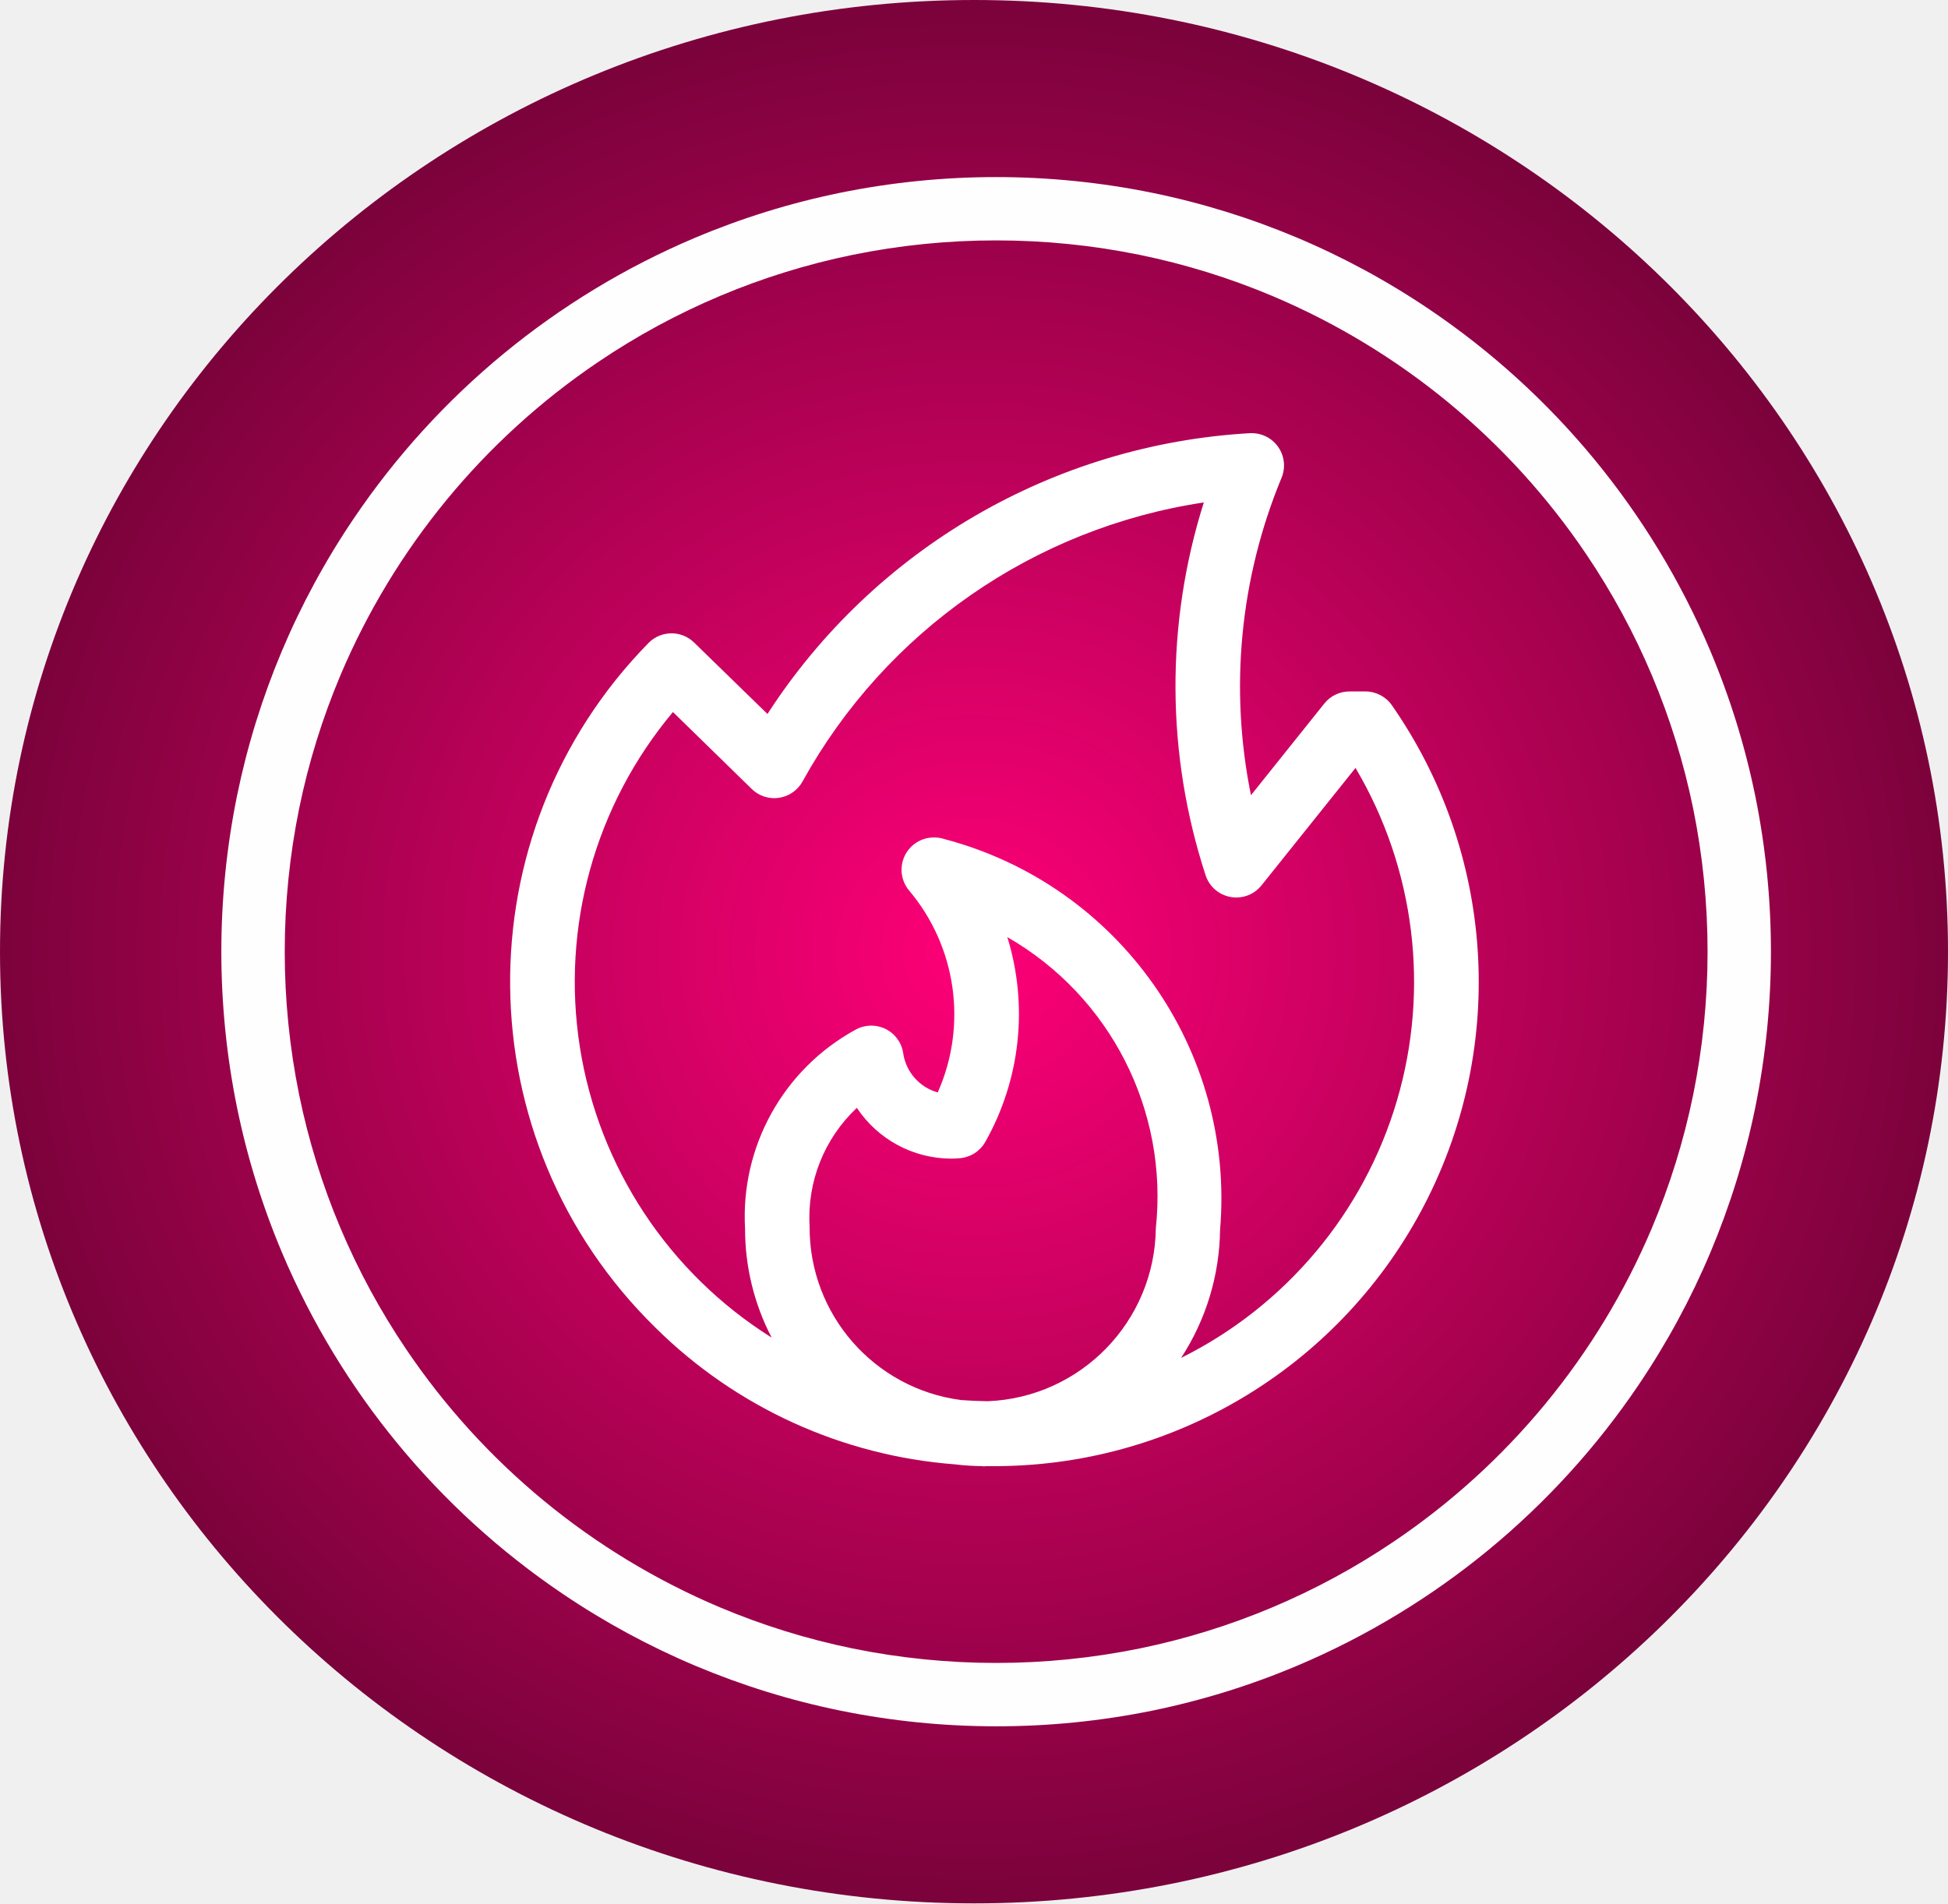
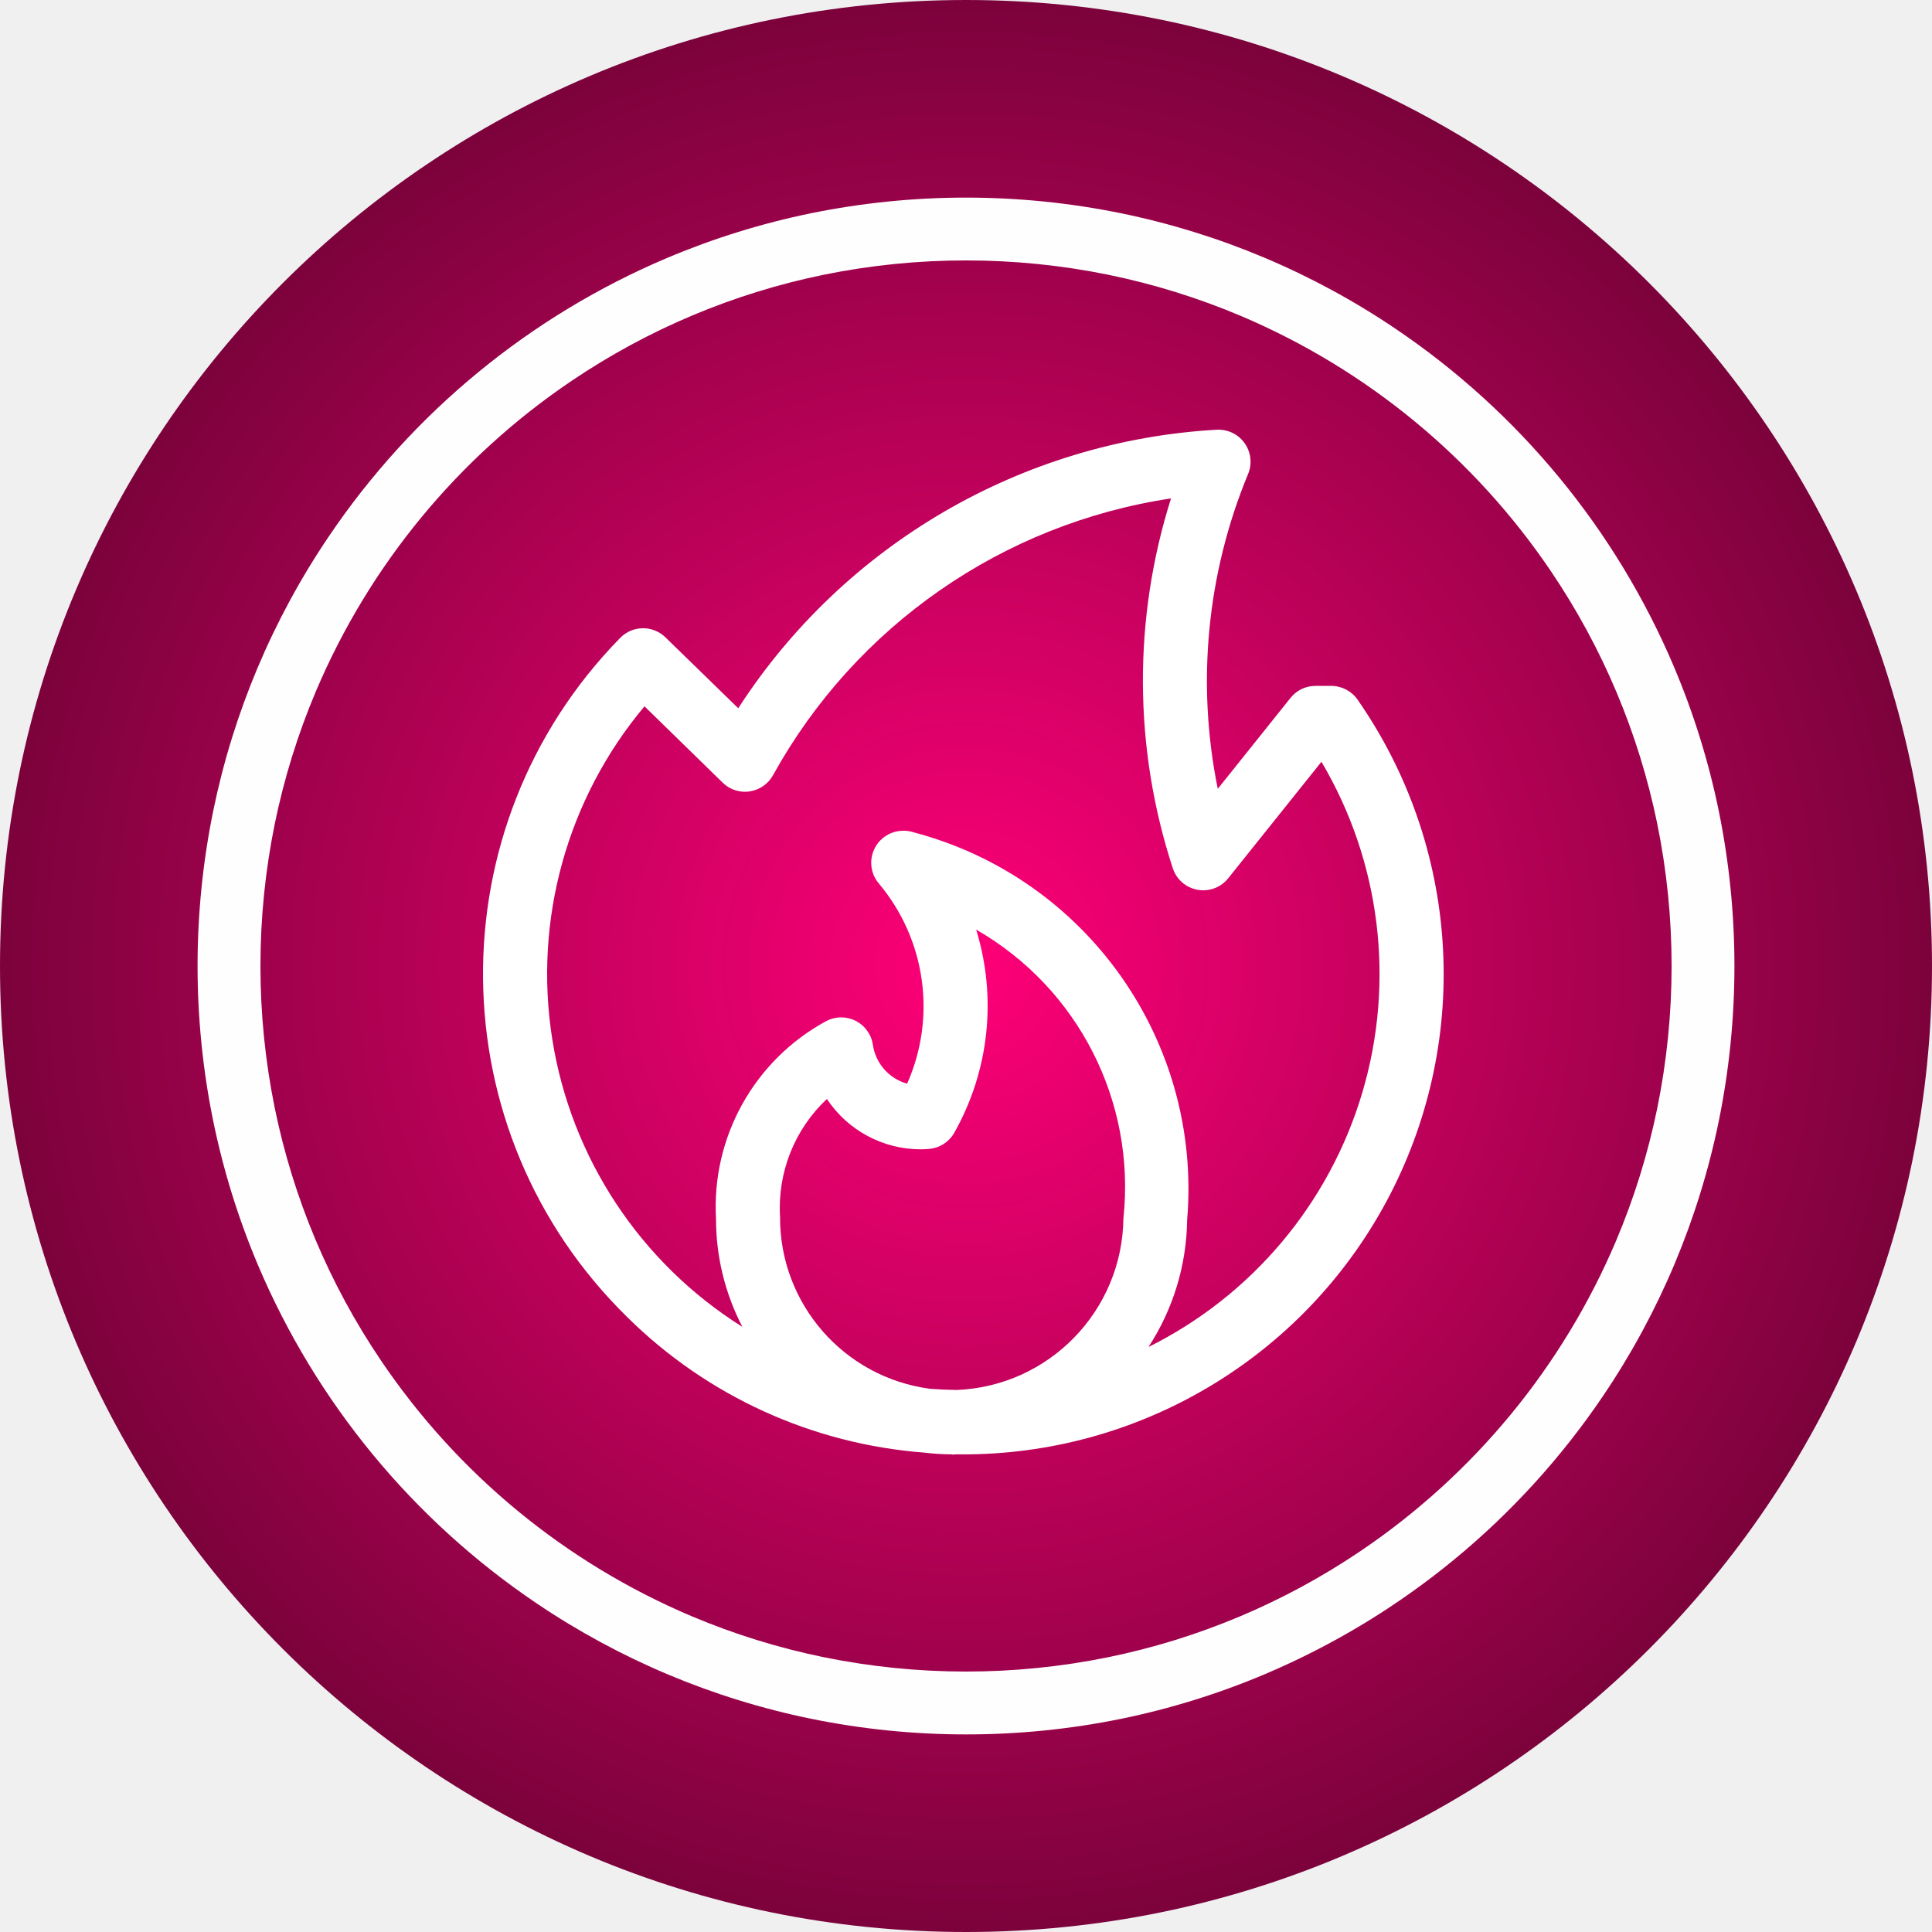
- <svg xmlns="http://www.w3.org/2000/svg" width="44" height="43" viewBox="0 0 44 43">
+ <svg xmlns="http://www.w3.org/2000/svg" width="44" height="44" viewBox="0 0 44 44">
  <defs>
    <style>.a{fill:url(#a);}.b,.c{fill:#fff;}.c{opacity:0.996;}</style>
    <radialGradient id="a" cx="0.5" cy="0.5" r="0.5" gradientUnits="objectBoundingBox">
      <stop offset="0" stop-color="#ff0078" />
      <stop offset="1" stop-color="#7b023b" />
    </radialGradient>
  </defs>
-   <g transform="translate(10410.732 21465.732)">
-     <g transform="translate(-10410.732 -21465.732)">
-       <ellipse class="a" cx="22" cy="21.5" rx="22" ry="21.5" />
-       <g transform="translate(11.522 9.785)">
+   <g>
+     <g>
+       <ellipse class="a" cx="22" cy="22" rx="22" ry="22" />
+       <g transform="translate(11 9.785)">
        <path class="b" d="M11.423,23.336a5.343,5.343,0,0,1-.63-.04,10.776,10.776,0,0,1-6.764-3.087A10.938,10.938,0,0,1,3.871,4.74.729.729,0,0,1,4.9,4.729L6.558,6.344A13.923,13.923,0,0,1,17.46,0H17.5a.729.729,0,0,1,.669,1.01,12.321,12.321,0,0,0-.69,7.169l1.657-2.071a.724.724,0,0,1,.569-.273h.357a.729.729,0,0,1,.6.312,10.939,10.939,0,0,1-8.866,17.189h-.114l-.107,0-.067,0-.078.006ZM8.577,15.242A3.4,3.4,0,0,0,7.51,17.925a3.93,3.93,0,0,0,3.42,3.918c.175.014.374.023.6.027a3.958,3.958,0,0,0,3.8-3.909,6.754,6.754,0,0,0-3.354-6.576,5.878,5.878,0,0,1-.5,4.63.731.731,0,0,1-.577.365q-.1.009-.2.009A2.564,2.564,0,0,1,8.577,15.242Zm1.746-6.109a.717.717,0,0,1,.227.036A8.4,8.4,0,0,1,16.781,18a5.418,5.418,0,0,1-.88,2.891A9.488,9.488,0,0,0,19.84,7.563l-2.124,2.654a.724.724,0,0,1-.569.273.746.746,0,0,1-.13-.012.727.727,0,0,1-.563-.491,13.766,13.766,0,0,1-.04-8.422,12.479,12.479,0,0,0-9.062,6.3.728.728,0,0,1-.531.372.688.688,0,0,1-.11.009A.727.727,0,0,1,6.2,8.035L4.423,6.3A9.486,9.486,0,0,0,6.652,20.432a5.318,5.318,0,0,1-.6-2.458,4.812,4.812,0,0,1,2.5-4.5.729.729,0,0,1,1.072.535,1.084,1.084,0,0,0,.78.885,4.344,4.344,0,0,0-.645-4.56.729.729,0,0,1,.559-1.2Z" transform="translate(-0.745 0.001)" />
      </g>
    </g>
-     <path class="c" d="M17.5,35a17.629,17.629,0,0,1-3.527-.356,17.4,17.4,0,0,1-6.258-2.633,17.551,17.551,0,0,1-6.34-7.7,17.412,17.412,0,0,1-1.02-3.285,17.671,17.671,0,0,1,0-7.054A17.4,17.4,0,0,1,2.989,7.716a17.551,17.551,0,0,1,7.7-6.34A17.412,17.412,0,0,1,13.973.356a17.671,17.671,0,0,1,7.054,0,17.4,17.4,0,0,1,6.258,2.633,17.551,17.551,0,0,1,6.34,7.7,17.412,17.412,0,0,1,1.02,3.285,17.671,17.671,0,0,1,0,7.054,17.4,17.4,0,0,1-2.633,6.258,17.551,17.551,0,0,1-7.7,6.34,17.412,17.412,0,0,1-3.285,1.02A17.629,17.629,0,0,1,17.5,35Zm0-33.569a16.188,16.188,0,0,0-3.239.326A15.981,15.981,0,0,0,8.516,4.175a16.116,16.116,0,0,0-5.822,7.07,15.988,15.988,0,0,0-.936,3.016,16.226,16.226,0,0,0,0,6.477,15.981,15.981,0,0,0,2.418,5.746,16.116,16.116,0,0,0,7.07,5.822,15.988,15.988,0,0,0,3.016.936,16.226,16.226,0,0,0,6.477,0,15.981,15.981,0,0,0,5.746-2.418,16.116,16.116,0,0,0,5.822-7.07,15.988,15.988,0,0,0,.936-3.016,16.226,16.226,0,0,0,0-6.477,15.981,15.981,0,0,0-2.418-5.746,16.116,16.116,0,0,0-7.07-5.822,15.988,15.988,0,0,0-3.016-.936A16.188,16.188,0,0,0,17.5,1.431Z" transform="translate(-10405.732 -21461.732)" />
+     <path transform="translate(4.5 4.5)" class="c" d="M17.5,35a17.629,17.629,0,0,1-3.527-.356,17.4,17.4,0,0,1-6.258-2.633,17.551,17.551,0,0,1-6.34-7.7,17.412,17.412,0,0,1-1.02-3.285,17.671,17.671,0,0,1,0-7.054A17.4,17.4,0,0,1,2.989,7.716a17.551,17.551,0,0,1,7.7-6.34A17.412,17.412,0,0,1,13.973.356a17.671,17.671,0,0,1,7.054,0,17.4,17.4,0,0,1,6.258,2.633,17.551,17.551,0,0,1,6.34,7.7,17.412,17.412,0,0,1,1.02,3.285,17.671,17.671,0,0,1,0,7.054,17.4,17.4,0,0,1-2.633,6.258,17.551,17.551,0,0,1-7.7,6.34,17.412,17.412,0,0,1-3.285,1.02A17.629,17.629,0,0,1,17.5,35Zm0-33.569a16.188,16.188,0,0,0-3.239.326A15.981,15.981,0,0,0,8.516,4.175a16.116,16.116,0,0,0-5.822,7.07,15.988,15.988,0,0,0-.936,3.016,16.226,16.226,0,0,0,0,6.477,15.981,15.981,0,0,0,2.418,5.746,16.116,16.116,0,0,0,7.07,5.822,15.988,15.988,0,0,0,3.016.936,16.226,16.226,0,0,0,6.477,0,15.981,15.981,0,0,0,5.746-2.418,16.116,16.116,0,0,0,5.822-7.07,15.988,15.988,0,0,0,.936-3.016,16.226,16.226,0,0,0,0-6.477,15.981,15.981,0,0,0-2.418-5.746,16.116,16.116,0,0,0-7.07-5.822,15.988,15.988,0,0,0-3.016-.936A16.188,16.188,0,0,0,17.5,1.431Z" />
  </g>
</svg>
